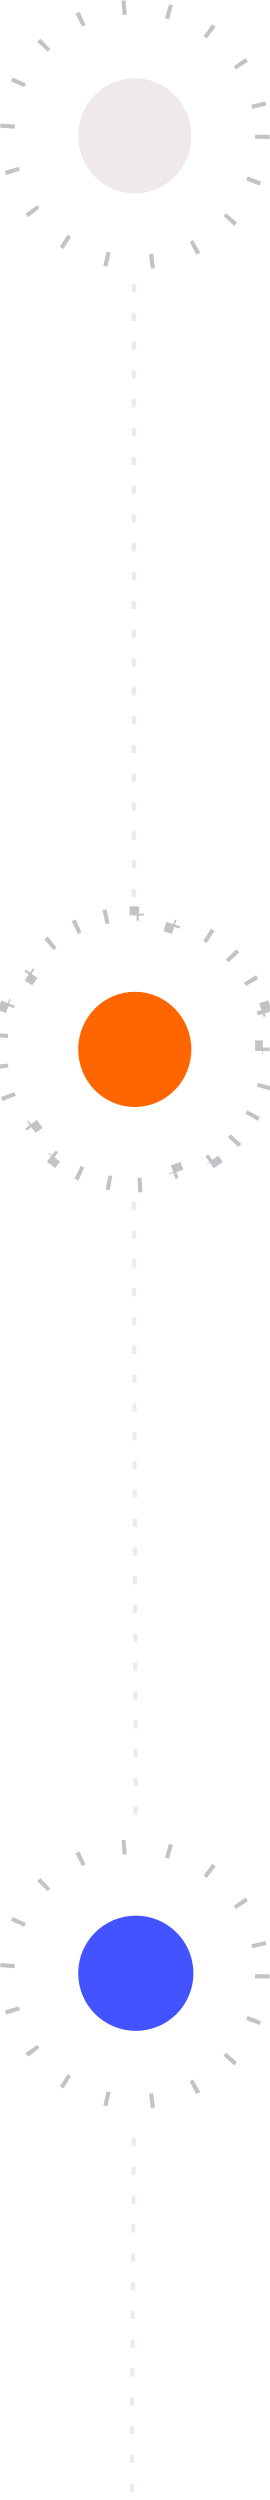
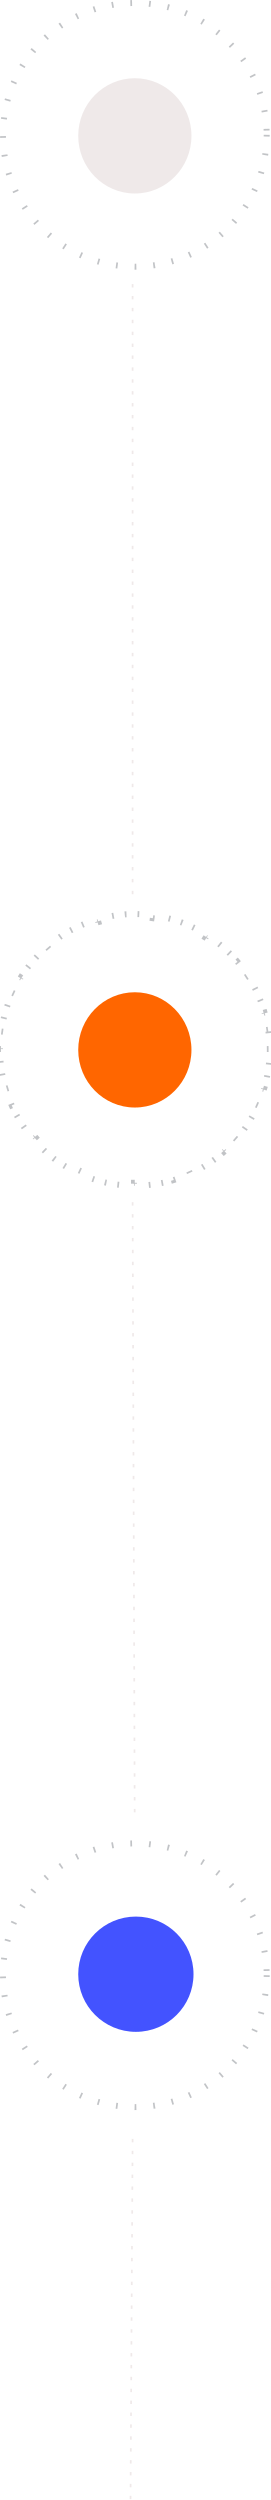
- <svg xmlns="http://www.w3.org/2000/svg" width="131" height="1215" viewBox="0 0 131 1215" fill="none">
-   <circle cx="65.5" cy="65.5" r="62" stroke="#EFE9E9" stroke-width="7" stroke-dasharray="2 20" />
-   <circle cx="65.5" cy="65.5" r="62" stroke="#0D2F3F" stroke-opacity="0.2" stroke-width="7" stroke-dasharray="2 20" />
-   <ellipse cx="65.5" cy="66" rx="27.5" ry="28" fill="#EFE9E9" />
-   <line x1="65" y1="138" x2="65" y2="438" stroke="#EFE9E9" stroke-width="2" stroke-dasharray="4 10" />
-   <path d="M128.114 490.565C129.903 496.423 130.904 502.629 130.993 509.057L127.494 509.106C127.498 509.403 127.5 509.701 127.5 510C127.5 510.299 127.498 510.597 127.494 510.894L130.993 510.943C130.904 517.371 129.903 523.577 128.114 529.435L124.767 528.413C124.593 528.981 124.412 529.546 124.223 530.108L127.539 531.225C125.517 537.23 122.66 542.846 119.107 547.934L116.237 545.93C115.898 546.416 115.552 546.897 115.199 547.373L118.011 549.458C114.274 554.499 109.839 558.984 104.85 562.767L102.735 559.978C102.263 560.336 101.786 560.688 101.303 561.032L103.338 563.88C98.279 567.494 92.688 570.403 86.708 572.464L85.568 569.155C85.008 569.347 84.445 569.532 83.878 569.709L84.922 573.05C79.071 574.878 72.869 575.902 66.443 575.993L66.393 572.494C66.096 572.498 65.798 572.5 65.5 572.5C65.202 572.5 64.904 572.498 64.607 572.494L64.557 575.993C58.131 575.902 51.929 574.878 46.078 573.05L47.122 569.709C46.555 569.532 45.992 569.347 45.432 569.155L44.292 572.464C38.312 570.403 32.721 567.494 27.662 563.88L29.697 561.032C29.214 560.688 28.737 560.336 28.265 559.978L26.15 562.767C21.161 558.984 16.726 554.499 12.989 549.458L15.801 547.373C15.448 546.897 15.102 546.416 14.763 545.93L11.893 547.934C8.34 542.846 5.483 537.23 3.461 531.225L6.777 530.108C6.588 529.546 6.407 528.981 6.233 528.413L2.886 529.435C1.097 523.577 0.096 517.371 0.007 510.943L3.506 510.894C3.502 510.597 3.5 510.299 3.5 510C3.5 509.701 3.502 509.403 3.506 509.106L0.007 509.057C0.096 502.629 1.097 496.423 2.886 490.565L6.233 491.587C6.407 491.019 6.588 490.454 6.777 489.892L3.461 488.775C5.483 482.77 8.34 477.154 11.893 472.066L14.763 474.07C15.102 473.584 15.448 473.103 15.801 472.627L12.989 470.542C16.726 465.501 21.161 461.016 26.15 457.233L28.265 460.022C28.737 459.664 29.214 459.312 29.697 458.968L27.662 456.12C32.721 452.506 38.312 449.597 44.292 447.536L45.432 450.845C45.992 450.653 46.555 450.468 47.122 450.291L46.078 446.95C51.929 445.122 58.131 444.098 64.557 444.007L64.607 447.506C64.904 447.502 65.202 447.5 65.5 447.5C65.798 447.5 66.096 447.502 66.393 447.506L66.443 444.007C72.869 444.098 79.071 445.122 84.922 446.95L83.878 450.291C84.445 450.468 85.008 450.653 85.568 450.845L86.708 447.536C92.688 449.597 98.279 452.506 103.338 456.12L101.303 458.968C101.786 459.312 102.263 459.664 102.735 460.022L104.85 457.233C109.839 461.016 114.274 465.501 118.011 470.542L115.199 472.627C115.552 473.103 115.898 473.584 116.237 474.07L119.107 472.066C122.66 477.154 125.517 482.77 127.539 488.775L124.223 489.892C124.412 490.454 124.593 491.019 124.767 491.587L128.114 490.565Z" stroke="#EFE9E9" stroke-width="7" stroke-dasharray="2 20" />
-   <path d="M128.114 490.565C129.903 496.423 130.904 502.629 130.993 509.057L127.494 509.106C127.498 509.403 127.5 509.701 127.5 510C127.5 510.299 127.498 510.597 127.494 510.894L130.993 510.943C130.904 517.371 129.903 523.577 128.114 529.435L124.767 528.413C124.593 528.981 124.412 529.546 124.223 530.108L127.539 531.225C125.517 537.23 122.66 542.846 119.107 547.934L116.237 545.93C115.898 546.416 115.552 546.897 115.199 547.373L118.011 549.458C114.274 554.499 109.839 558.984 104.85 562.767L102.735 559.978C102.263 560.336 101.786 560.688 101.303 561.032L103.338 563.88C98.279 567.494 92.688 570.403 86.708 572.464L85.568 569.155C85.008 569.347 84.445 569.532 83.878 569.709L84.922 573.05C79.071 574.878 72.869 575.902 66.443 575.993L66.393 572.494C66.096 572.498 65.798 572.5 65.5 572.5C65.202 572.5 64.904 572.498 64.607 572.494L64.557 575.993C58.131 575.902 51.929 574.878 46.078 573.05L47.122 569.709C46.555 569.532 45.992 569.347 45.432 569.155L44.292 572.464C38.312 570.403 32.721 567.494 27.662 563.88L29.697 561.032C29.214 560.688 28.737 560.336 28.265 559.978L26.15 562.767C21.161 558.984 16.726 554.499 12.989 549.458L15.801 547.373C15.448 546.897 15.102 546.416 14.763 545.93L11.893 547.934C8.34 542.846 5.483 537.23 3.461 531.225L6.777 530.108C6.588 529.546 6.407 528.981 6.233 528.413L2.886 529.435C1.097 523.577 0.096 517.371 0.007 510.943L3.506 510.894C3.502 510.597 3.5 510.299 3.5 510C3.5 509.701 3.502 509.403 3.506 509.106L0.007 509.057C0.096 502.629 1.097 496.423 2.886 490.565L6.233 491.587C6.407 491.019 6.588 490.454 6.777 489.892L3.461 488.775C5.483 482.77 8.34 477.154 11.893 472.066L14.763 474.07C15.102 473.584 15.448 473.103 15.801 472.627L12.989 470.542C16.726 465.501 21.161 461.016 26.15 457.233L28.265 460.022C28.737 459.664 29.214 459.312 29.697 458.968L27.662 456.12C32.721 452.506 38.312 449.597 44.292 447.536L45.432 450.845C45.992 450.653 46.555 450.468 47.122 450.291L46.078 446.95C51.929 445.122 58.131 444.098 64.557 444.007L64.607 447.506C64.904 447.502 65.202 447.5 65.5 447.5C65.798 447.5 66.096 447.502 66.393 447.506L66.443 444.007C72.869 444.098 79.071 445.122 84.922 446.95L83.878 450.291C84.445 450.468 85.008 450.653 85.568 450.845L86.708 447.536C92.688 449.597 98.279 452.506 103.338 456.12L101.303 458.968C101.786 459.312 102.263 459.664 102.735 460.022L104.85 457.233C109.839 461.016 114.274 465.501 118.011 470.542L115.199 472.627C115.552 473.103 115.898 473.584 116.237 474.07L119.107 472.066C122.66 477.154 125.517 482.77 127.539 488.775L124.223 489.892C124.412 490.454 124.593 491.019 124.767 491.587L128.114 490.565Z" stroke="#0D2F3F" stroke-opacity="0.2" stroke-width="7" stroke-dasharray="2 20" />
-   <ellipse cx="65.5" cy="510" rx="27.5" ry="28" fill="#FF6600" />
-   <circle cx="65.5" cy="959.5" r="62" stroke="#EFE9E9" stroke-width="7" stroke-dasharray="2 20" />
-   <circle cx="65.5" cy="959.5" r="62" stroke="#0D2F3F" stroke-opacity="0.2" stroke-width="7" stroke-dasharray="2 20" />
-   <circle cx="66" cy="959" r="28" fill="#4353FF" />
-   <line x1="65" y1="583.997" x2="66.027" y2="883.997" stroke="#EFE9E9" stroke-width="2" stroke-dasharray="4 10" />
-   <line x1="65" y1="1039.01" x2="63.994" y2="1214.01" stroke="#EFE9E9" stroke-width="2" stroke-dasharray="4 10" />
+ <svg xmlns="http://www.w3.org/2000/svg" width="318" height="2942" viewBox="0 0 318 2942" fill="none">
+   <circle cx="158.678" cy="158.678" r="155.178" stroke="#EFE9E9" stroke-width="7" stroke-dasharray="2 20" />
+   <circle cx="158.678" cy="158.678" r="155.178" stroke="#0D2F3F" stroke-opacity="0.2" stroke-width="7" stroke-dasharray="2 20" />
+   <ellipse cx="158.678" cy="159.89" rx="66.621" ry="67.832" fill="#EFE9E9" />
+   <line x1="156.045" y1="334.314" x2="156.045" y2="1061.09" stroke="#EFE9E9" stroke-width="2" stroke-dasharray="4 10" />
+   <path d="M315.913 1213.85C316.82 1220.6 317.309 1227.48 317.353 1234.47L313.853 1234.49C313.856 1234.83 313.857 1235.17 313.857 1235.51C313.857 1235.85 313.856 1236.19 313.853 1236.53L317.353 1236.55C317.309 1243.54 316.82 1250.42 315.913 1257.17L312.444 1256.7C312.355 1257.37 312.261 1258.04 312.163 1258.7L315.625 1259.21C314.609 1266.1 313.157 1272.85 311.297 1279.42L307.929 1278.47C307.746 1279.12 307.558 1279.77 307.367 1280.41L310.722 1281.41C308.746 1288.06 306.352 1294.54 303.569 1300.8L300.371 1299.38C300.097 1299.99 299.819 1300.61 299.538 1301.22L302.717 1302.68C299.823 1308.97 296.535 1315.04 292.884 1320.86L289.92 1319C289.561 1319.57 289.199 1320.14 288.834 1320.7L291.774 1322.6C288.025 1328.41 283.912 1333.95 279.468 1339.2L276.796 1336.94C276.36 1337.46 275.921 1337.97 275.479 1338.48L278.121 1340.77C273.597 1345.98 268.743 1350.89 263.592 1355.47L261.267 1352.85C260.763 1353.3 260.256 1353.74 259.746 1354.19L262.037 1356.83C256.831 1361.34 251.331 1365.51 245.571 1369.32L243.642 1366.4C243.079 1366.77 242.515 1367.14 241.947 1367.5L243.838 1370.45C238.055 1374.16 232.018 1377.51 225.757 1380.45L224.267 1377.29C223.657 1377.57 223.046 1377.86 222.432 1378.14L223.881 1381.32C217.641 1384.16 211.185 1386.6 204.546 1388.62L203.529 1385.27C202.886 1385.47 202.24 1385.66 201.593 1385.84L202.566 1389.21C196 1391.11 189.26 1392.59 182.375 1393.63L181.853 1390.17C181.189 1390.27 180.524 1390.36 179.857 1390.46L180.334 1393.92C173.587 1394.85 166.706 1395.35 159.718 1395.4L159.695 1391.9C159.356 1391.9 159.017 1391.9 158.678 1391.9C158.591 1391.9 158.504 1391.9 158.417 1391.9C158.165 1391.9 157.913 1391.9 157.662 1391.9L157.639 1395.4C150.651 1395.35 143.769 1394.85 137.023 1393.92L137.5 1390.46C136.833 1390.36 136.168 1390.27 135.504 1390.17L134.981 1393.63C128.097 1392.59 121.356 1391.11 114.791 1389.21L115.764 1385.84C115.117 1385.66 114.471 1385.47 113.827 1385.27L112.81 1388.62C106.171 1386.6 99.716 1384.16 93.475 1381.32L94.924 1378.14C94.311 1377.86 93.699 1377.57 93.09 1377.29L91.599 1380.45C85.339 1377.51 79.301 1374.16 73.518 1370.45L75.409 1367.5C74.842 1367.14 74.277 1366.77 73.715 1366.4L71.786 1369.32C66.025 1365.51 60.526 1361.34 55.319 1356.83L57.61 1354.19C57.101 1353.74 56.594 1353.3 56.09 1352.85L53.765 1355.47C48.613 1350.89 43.759 1345.98 39.235 1340.77L41.878 1338.48C41.435 1337.97 40.996 1337.46 40.561 1336.94L37.889 1339.2C33.445 1333.95 29.332 1328.41 25.583 1322.6L28.523 1320.7C28.157 1320.14 27.795 1319.57 27.437 1319L24.472 1320.86C20.822 1315.04 17.534 1308.97 14.639 1302.68L17.819 1301.22C17.538 1300.61 17.26 1299.99 16.986 1299.38L13.788 1300.8C11.005 1294.54 8.611 1288.06 6.635 1281.41L9.99 1280.41C9.798 1279.77 9.611 1279.12 9.427 1278.47L6.059 1279.42C4.2 1272.85 2.748 1266.1 1.731 1259.21L5.194 1258.7C5.096 1258.04 5.002 1257.37 4.912 1256.7L1.444 1257.17C0.537 1250.42 0.047 1243.54 0.003 1236.55L3.503 1236.53C3.501 1236.19 3.5 1235.85 3.5 1235.51C3.5 1235.17 3.501 1234.83 3.503 1234.49L0.003 1234.47C0.047 1227.48 0.537 1220.6 1.444 1213.85L4.912 1214.32C5.002 1213.65 5.096 1212.98 5.194 1212.32L1.731 1211.81C2.748 1204.92 4.2 1198.17 6.059 1191.6L9.427 1192.55C9.611 1191.9 9.798 1191.25 9.99 1190.61L6.635 1189.61C8.611 1182.96 11.005 1176.48 13.788 1170.22L16.986 1171.65C17.26 1171.03 17.538 1170.42 17.819 1169.8L14.639 1168.34C17.534 1162.05 20.822 1155.98 24.472 1150.16L27.437 1152.03C27.795 1151.45 28.157 1150.89 28.523 1150.32L25.583 1148.42C29.332 1142.61 33.445 1137.07 37.889 1131.82L40.561 1134.08C40.996 1133.56 41.435 1133.05 41.878 1132.54L39.235 1130.25C43.759 1125.04 48.614 1120.13 53.765 1115.55L56.09 1118.17C56.594 1117.72 57.101 1117.28 57.61 1116.84L55.319 1114.19C60.526 1109.68 66.025 1105.51 71.786 1101.7L73.715 1104.62C74.277 1104.25 74.842 1103.88 75.409 1103.52L73.518 1100.57C79.301 1096.86 85.339 1093.51 91.599 1090.57L93.09 1093.73C93.699 1093.45 94.311 1093.17 94.924 1092.89L93.475 1089.7C99.716 1086.86 106.171 1084.42 112.81 1082.4L113.827 1085.75C114.471 1085.56 115.117 1085.36 115.764 1085.18L114.791 1081.82C121.356 1079.92 128.097 1078.43 134.982 1077.39L135.504 1080.85C136.168 1080.75 136.833 1080.66 137.5 1080.57L137.023 1077.1C143.769 1076.17 150.651 1075.67 157.639 1075.62L157.662 1079.12C158 1079.12 158.339 1079.12 158.678 1079.12C159.017 1079.12 159.356 1079.12 159.695 1079.12L159.718 1075.62C166.706 1075.67 173.587 1076.17 180.334 1077.1L179.857 1080.57C180.524 1080.66 181.189 1080.75 181.853 1080.85L182.375 1077.39C189.26 1078.43 196 1079.92 202.566 1081.82L201.593 1085.18C202.24 1085.36 202.886 1085.56 203.529 1085.75L204.546 1082.4C211.185 1084.42 217.641 1086.86 223.881 1089.7L222.432 1092.89C223.046 1093.17 223.657 1093.45 224.267 1093.73L225.757 1090.57C232.018 1093.51 238.055 1096.86 243.838 1100.57L241.947 1103.52C242.515 1103.88 243.079 1104.25 243.642 1104.62L245.571 1101.7C251.331 1105.51 256.831 1109.68 262.037 1114.19L259.746 1116.84C260.256 1117.28 260.763 1117.72 261.267 1118.17L263.592 1115.55C268.743 1120.13 273.597 1125.04 278.121 1130.25L275.479 1132.54C275.921 1133.05 276.36 1133.56 276.796 1134.08L279.468 1131.82C283.912 1137.07 288.025 1142.61 291.774 1148.42L288.834 1150.32C289.199 1150.89 289.561 1151.45 289.92 1152.03L292.884 1150.16C296.535 1155.98 299.823 1162.05 302.717 1168.34L299.538 1169.8C299.819 1170.42 300.097 1171.03 300.371 1171.65L303.569 1170.22C306.352 1176.48 308.746 1182.96 310.722 1189.61L307.367 1190.61C307.558 1191.25 307.746 1191.9 307.929 1192.55L311.297 1191.6C313.157 1198.17 314.609 1204.92 315.625 1211.81L312.163 1212.32C312.261 1212.98 312.355 1213.65 312.444 1214.32L315.913 1213.85Z" stroke="#EFE9E9" stroke-width="7" stroke-dasharray="2 20" />
+   <path d="M315.913 1213.85C316.82 1220.6 317.309 1227.48 317.353 1234.47L313.853 1234.49C313.856 1234.83 313.857 1235.17 313.857 1235.51C313.857 1235.85 313.856 1236.19 313.853 1236.53L317.353 1236.55C317.309 1243.54 316.82 1250.42 315.913 1257.17L312.444 1256.7C312.355 1257.37 312.261 1258.04 312.163 1258.7L315.625 1259.21C314.609 1266.1 313.157 1272.85 311.297 1279.42L307.929 1278.47C307.746 1279.12 307.558 1279.77 307.367 1280.41L310.722 1281.41C308.746 1288.06 306.352 1294.54 303.569 1300.8L300.371 1299.38C300.097 1299.99 299.819 1300.61 299.538 1301.22L302.717 1302.68C299.823 1308.97 296.535 1315.04 292.884 1320.86L289.92 1319C289.561 1319.57 289.199 1320.14 288.834 1320.7L291.774 1322.6C288.025 1328.41 283.912 1333.95 279.468 1339.2L276.796 1336.94C276.36 1337.46 275.921 1337.97 275.479 1338.48L278.121 1340.77C273.597 1345.98 268.743 1350.89 263.592 1355.47L261.267 1352.85C260.763 1353.3 260.256 1353.74 259.746 1354.19L262.037 1356.83C256.831 1361.34 251.331 1365.51 245.571 1369.32L243.642 1366.4C243.079 1366.77 242.515 1367.14 241.947 1367.5L243.838 1370.45C238.055 1374.16 232.018 1377.51 225.757 1380.45L224.267 1377.29C223.657 1377.57 223.046 1377.86 222.432 1378.14L223.881 1381.32C217.641 1384.16 211.185 1386.6 204.546 1388.62L203.529 1385.27C202.886 1385.47 202.24 1385.66 201.593 1385.84L202.566 1389.21C196 1391.11 189.26 1392.59 182.375 1393.63L181.853 1390.17C181.189 1390.27 180.524 1390.36 179.857 1390.46L180.334 1393.92C173.587 1394.85 166.706 1395.35 159.718 1395.4L159.695 1391.9C159.356 1391.9 159.017 1391.9 158.678 1391.9C158.591 1391.9 158.504 1391.9 158.417 1391.9C158.165 1391.9 157.913 1391.9 157.662 1391.9L157.639 1395.4C150.651 1395.35 143.769 1394.85 137.023 1393.92L137.5 1390.46C136.833 1390.36 136.168 1390.27 135.504 1390.17L134.981 1393.63C128.097 1392.59 121.356 1391.11 114.791 1389.21L115.764 1385.84C115.117 1385.66 114.471 1385.47 113.827 1385.27L112.81 1388.62C106.171 1386.6 99.716 1384.16 93.475 1381.32L94.924 1378.14C94.311 1377.86 93.699 1377.57 93.09 1377.29L91.599 1380.45C85.339 1377.51 79.301 1374.16 73.518 1370.45L75.409 1367.5C74.842 1367.14 74.277 1366.77 73.715 1366.4L71.786 1369.32C66.025 1365.51 60.526 1361.34 55.319 1356.83L57.61 1354.19C57.101 1353.74 56.594 1353.3 56.09 1352.85L53.765 1355.47C48.613 1350.89 43.759 1345.98 39.235 1340.77L41.878 1338.48C41.435 1337.97 40.996 1337.46 40.561 1336.94L37.889 1339.2C33.445 1333.95 29.332 1328.41 25.583 1322.6L28.523 1320.7C28.157 1320.14 27.795 1319.57 27.437 1319L24.472 1320.86C20.822 1315.04 17.534 1308.97 14.639 1302.68L17.819 1301.22C17.538 1300.61 17.26 1299.99 16.986 1299.38L13.788 1300.8C11.005 1294.54 8.611 1288.06 6.635 1281.41L9.99 1280.41C9.798 1279.77 9.611 1279.12 9.427 1278.47L6.059 1279.42C4.2 1272.85 2.748 1266.1 1.731 1259.21L5.194 1258.7C5.096 1258.04 5.002 1257.37 4.912 1256.7L1.444 1257.17C0.537 1250.42 0.047 1243.54 0.003 1236.55L3.503 1236.53C3.501 1236.19 3.5 1235.85 3.5 1235.51C3.5 1235.17 3.501 1234.83 3.503 1234.49L0.003 1234.47C0.047 1227.48 0.537 1220.6 1.444 1213.85L4.912 1214.32C5.002 1213.65 5.096 1212.98 5.194 1212.32L1.731 1211.81C2.748 1204.92 4.2 1198.17 6.059 1191.6L9.427 1192.55C9.611 1191.9 9.798 1191.25 9.99 1190.61L6.635 1189.61C8.611 1182.96 11.005 1176.48 13.788 1170.22L16.986 1171.65C17.26 1171.03 17.538 1170.42 17.819 1169.8L14.639 1168.34C17.534 1162.05 20.822 1155.98 24.472 1150.16L27.437 1152.03C27.795 1151.45 28.157 1150.89 28.523 1150.32L25.583 1148.42C29.332 1142.61 33.445 1137.07 37.889 1131.82L40.561 1134.08C40.996 1133.56 41.435 1133.05 41.878 1132.54L39.235 1130.25C43.759 1125.04 48.614 1120.13 53.765 1115.55L56.09 1118.17C56.594 1117.72 57.101 1117.28 57.61 1116.84L55.319 1114.19C60.526 1109.68 66.025 1105.51 71.786 1101.7L73.715 1104.62C74.277 1104.25 74.842 1103.88 75.409 1103.52L73.518 1100.57C79.301 1096.86 85.339 1093.51 91.599 1090.57L93.09 1093.73C93.699 1093.45 94.311 1093.17 94.924 1092.89L93.475 1089.7C99.716 1086.86 106.171 1084.42 112.81 1082.4L113.827 1085.75C114.471 1085.56 115.117 1085.36 115.764 1085.18L114.791 1081.82C121.356 1079.92 128.097 1078.43 134.982 1077.39L135.504 1080.85C136.168 1080.75 136.833 1080.66 137.5 1080.57L137.023 1077.1C143.769 1076.17 150.651 1075.67 157.639 1075.62L157.662 1079.12C158 1079.12 158.339 1079.12 158.678 1079.12C159.017 1079.12 159.356 1079.12 159.695 1079.12L159.718 1075.62C166.706 1075.67 173.587 1076.17 180.334 1077.1L179.857 1080.57C180.524 1080.66 181.189 1080.75 181.853 1080.85L182.375 1077.39C189.26 1078.43 196 1079.92 202.566 1081.82L201.593 1085.18C202.24 1085.36 202.886 1085.56 203.529 1085.75L204.546 1082.4C211.185 1084.42 217.641 1086.86 223.881 1089.7L222.432 1092.89C223.046 1093.17 223.657 1093.45 224.267 1093.73L225.757 1090.57C232.018 1093.51 238.055 1096.86 243.838 1100.57L241.947 1103.52C242.515 1103.88 243.079 1104.25 243.642 1104.62L245.571 1101.7C251.331 1105.51 256.831 1109.68 262.037 1114.19L259.746 1116.84C260.256 1117.28 260.763 1117.72 261.267 1118.17L263.592 1115.55C268.743 1120.13 273.597 1125.04 278.121 1130.25L275.479 1132.54C275.921 1133.05 276.36 1133.56 276.796 1134.08L279.468 1131.82C283.912 1137.07 288.025 1142.61 291.774 1148.42L288.834 1150.32C289.199 1150.89 289.561 1151.45 289.92 1152.03L292.884 1150.16C296.535 1155.98 299.823 1162.05 302.717 1168.34L299.538 1169.8C299.819 1170.42 300.097 1171.03 300.371 1171.65L303.569 1170.22C306.352 1176.48 308.746 1182.96 310.722 1189.61L307.367 1190.61C307.558 1191.25 307.746 1191.9 307.929 1192.55L311.297 1191.6C313.157 1198.17 314.609 1204.92 315.625 1211.81L312.163 1212.32C312.261 1212.98 312.355 1213.65 312.444 1214.32L315.913 1213.85Z" stroke="#0D2F3F" stroke-opacity="0.2" stroke-width="7" stroke-dasharray="2 20" />
+   <ellipse cx="158.678" cy="1235.51" rx="66.621" ry="67.832" fill="#FF6600" />
+   <circle cx="158.678" cy="2324.46" r="155.178" stroke="#EFE9E9" stroke-width="7" stroke-dasharray="2 20" />
+   <circle cx="158.678" cy="2324.46" r="155.178" stroke="#0D2F3F" stroke-opacity="0.2" stroke-width="7" stroke-dasharray="2 20" />
+   <circle cx="159.89" cy="2323.25" r="67.832" fill="#4353FF" />
+   <line x1="156.045" y1="1414.78" x2="158.533" y2="2141.55" stroke="#EFE9E9" stroke-width="2" stroke-dasharray="4 10" />
+   <line x1="156.045" y1="2517.06" x2="153.608" y2="2941.01" stroke="#EFE9E9" stroke-width="2" stroke-dasharray="4 10" />
</svg>
